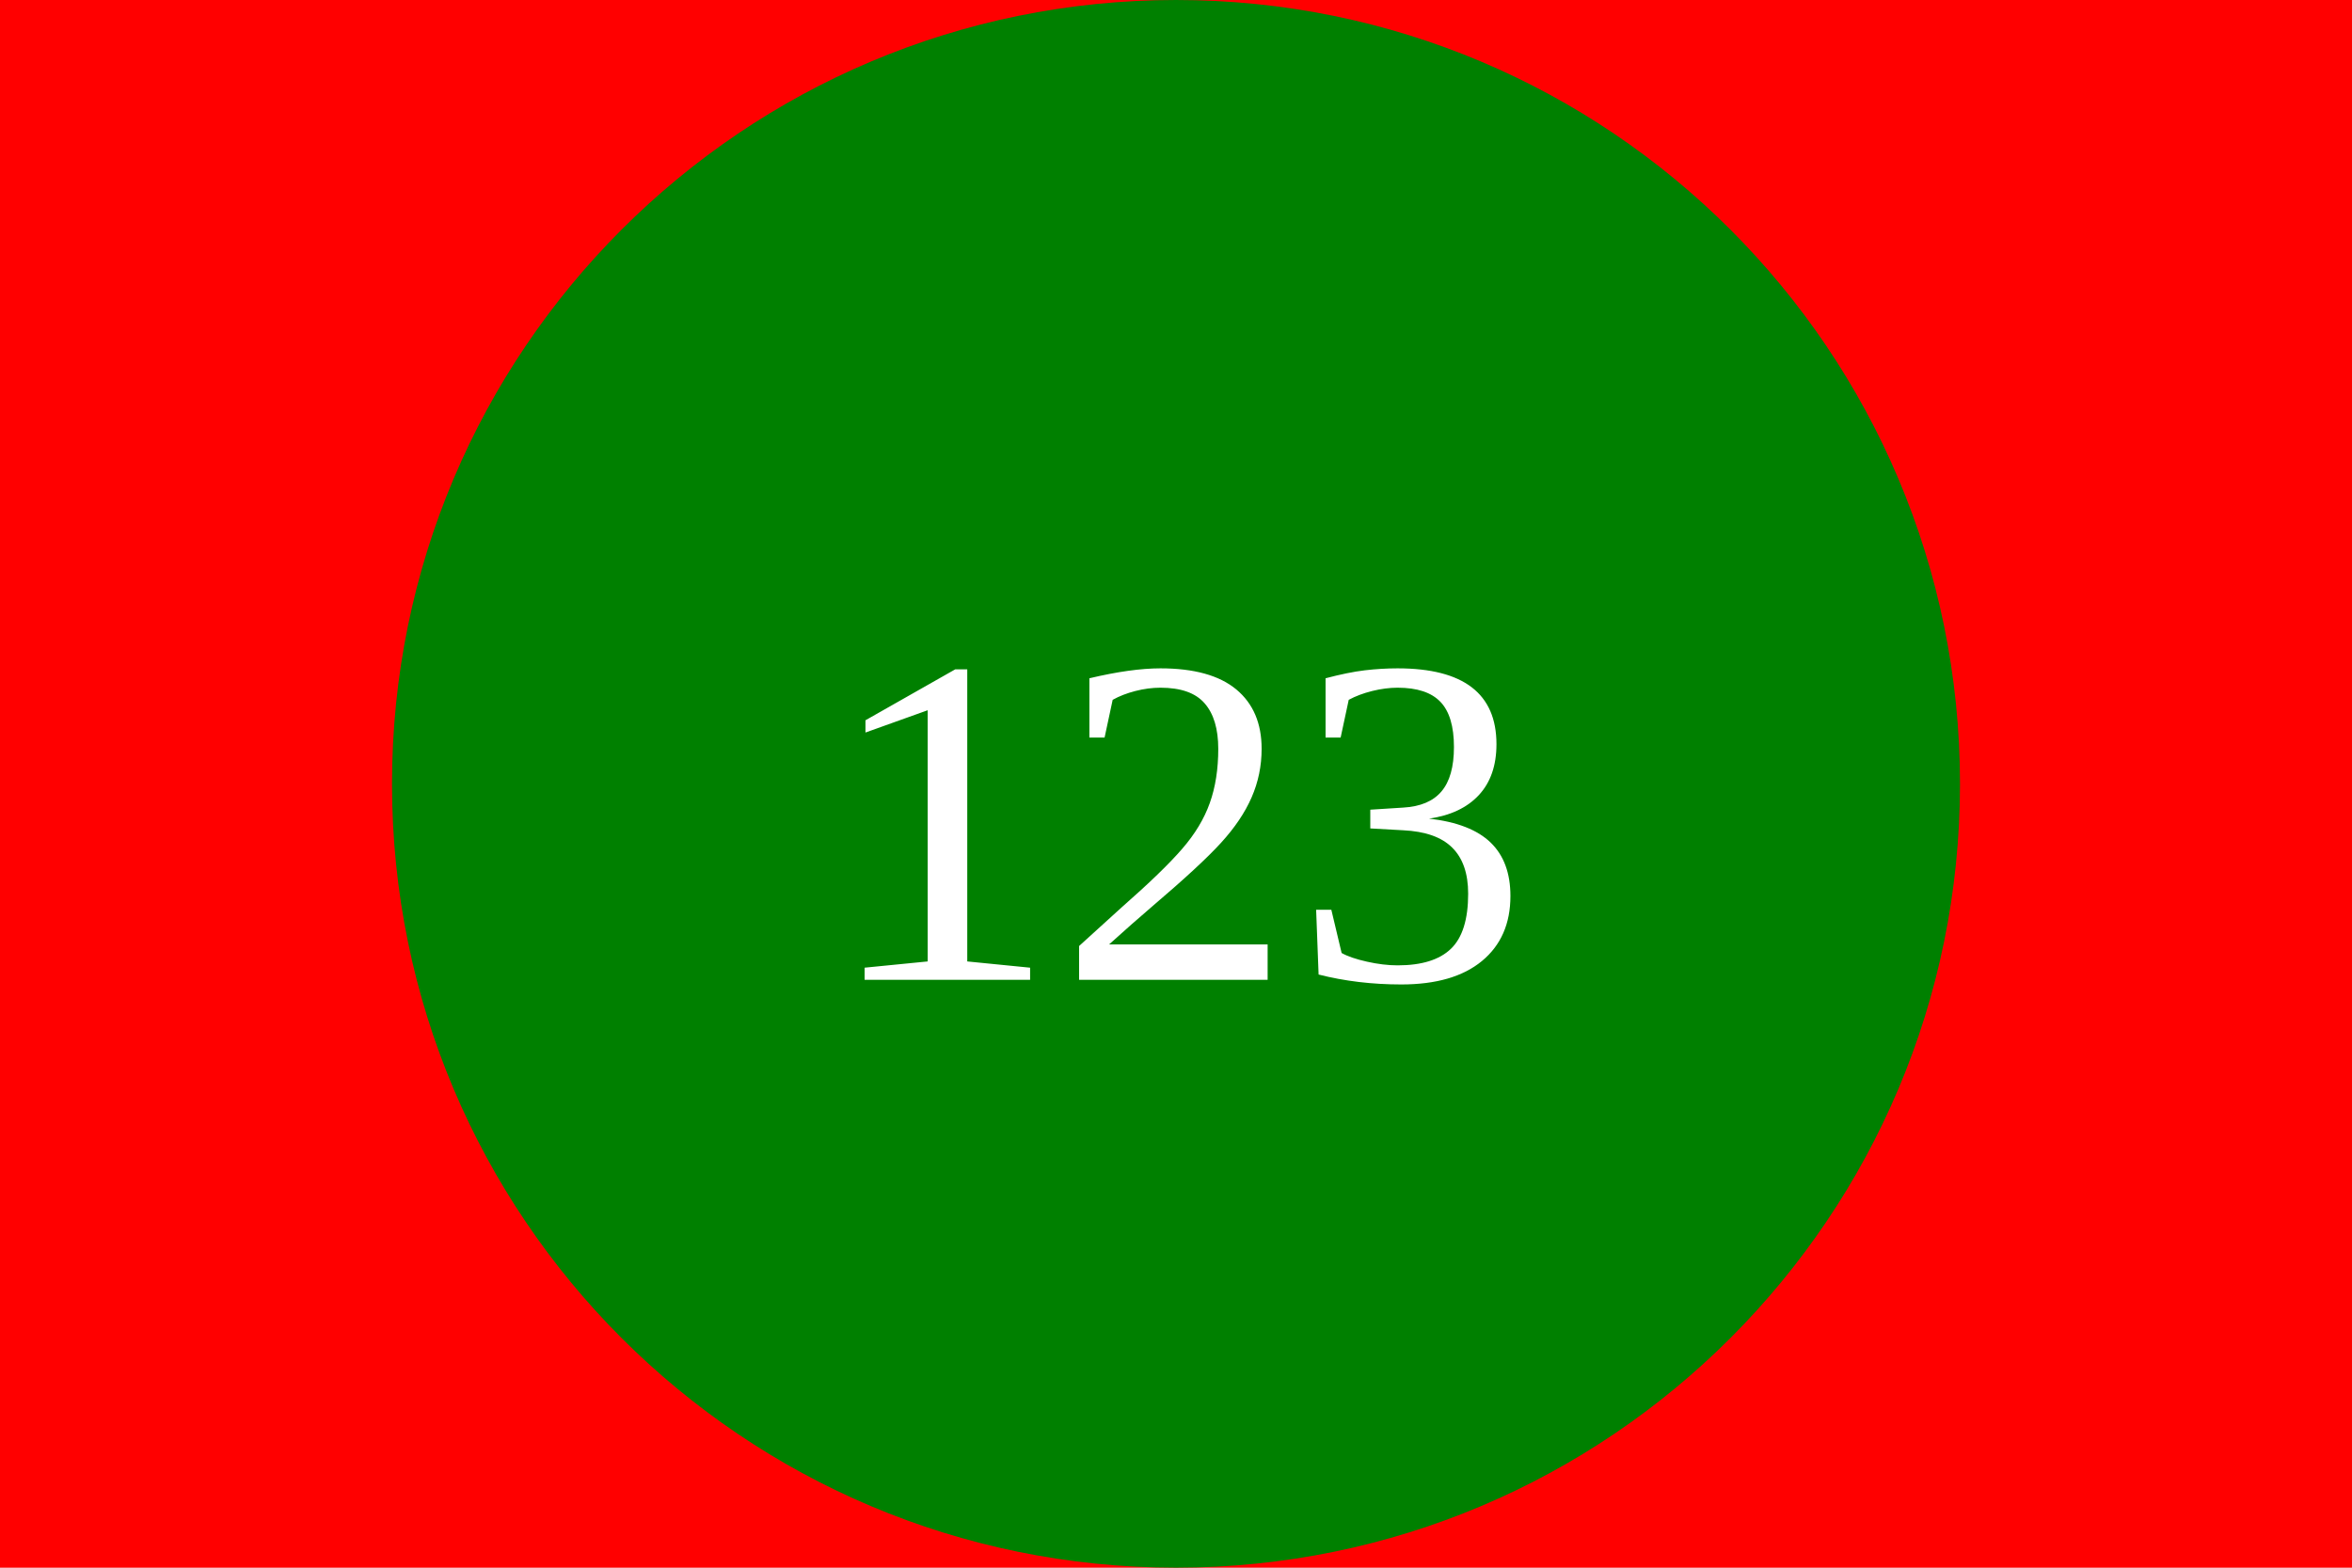
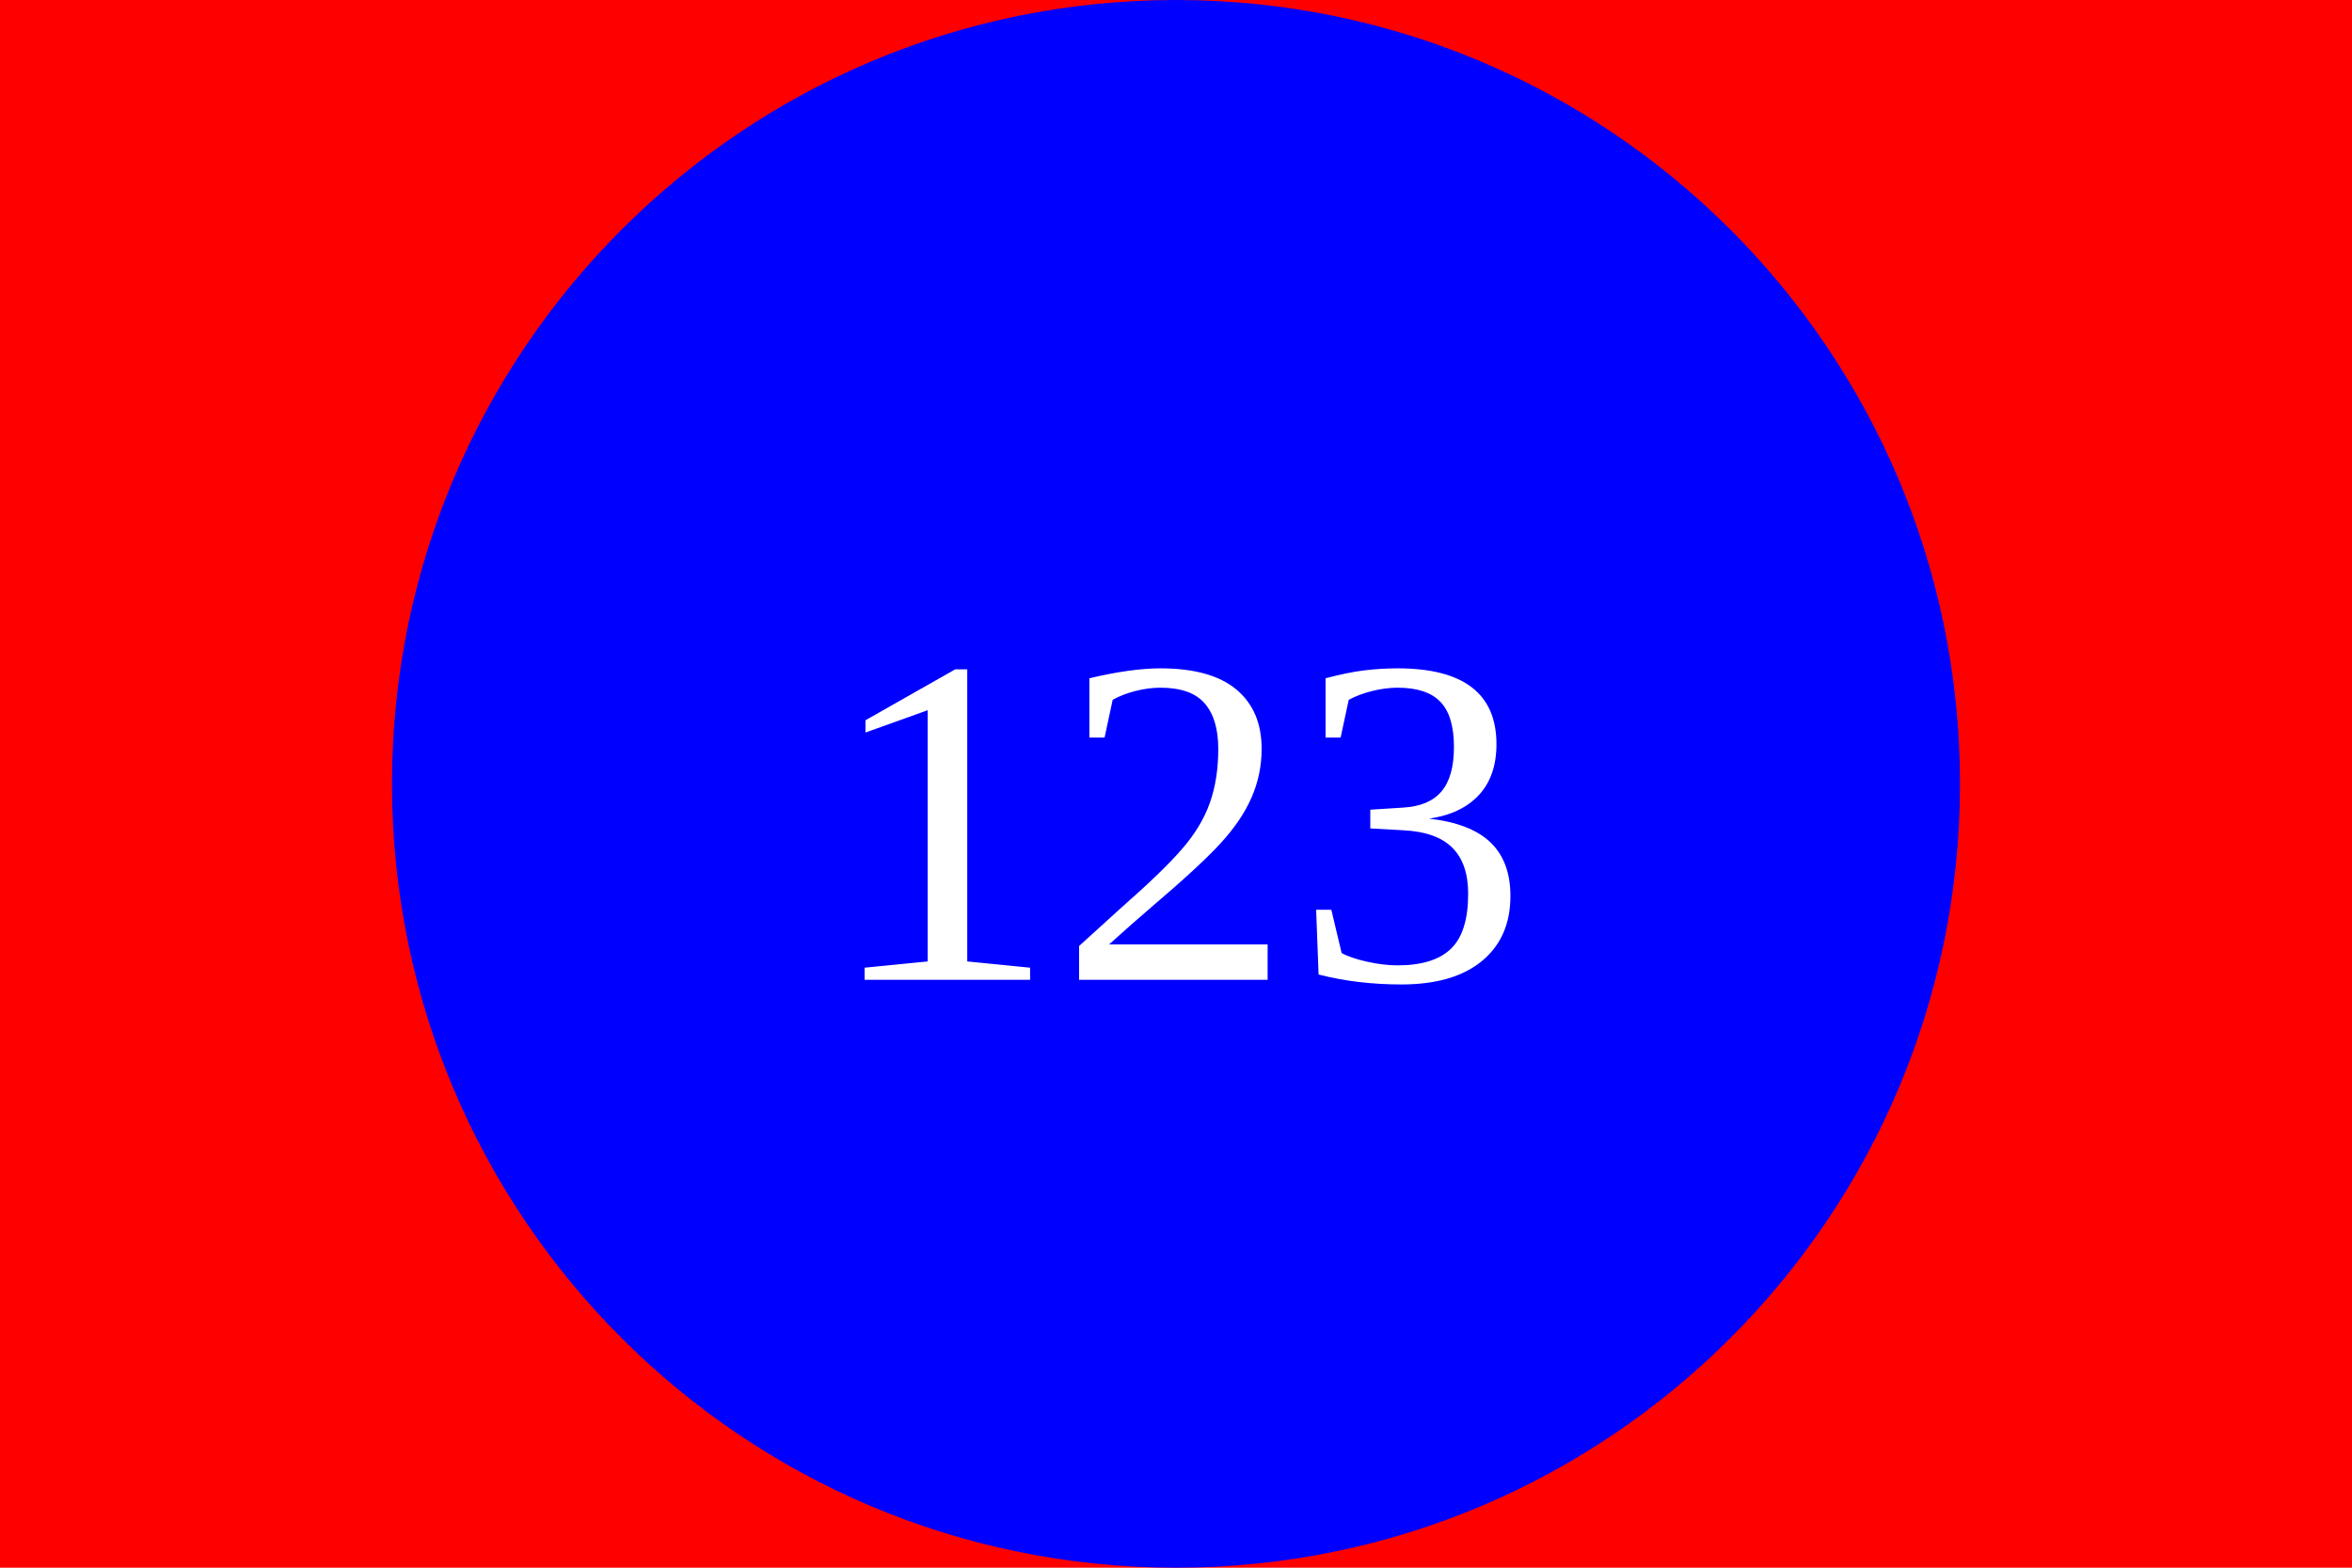
<svg xmlns="http://www.w3.org/2000/svg" version="1.1" width="300" height="200">
  <rect width="100%" height="100%" fill="red" />
-   <circle cx="150" cy="100" r="100" fill="green" />
+   <circle cx="150" cy="100" r="100" fill="blue" />
  <text x="150" y="125" font-size="60" text-anchor="middle" fill="white">123</text>
</svg>
